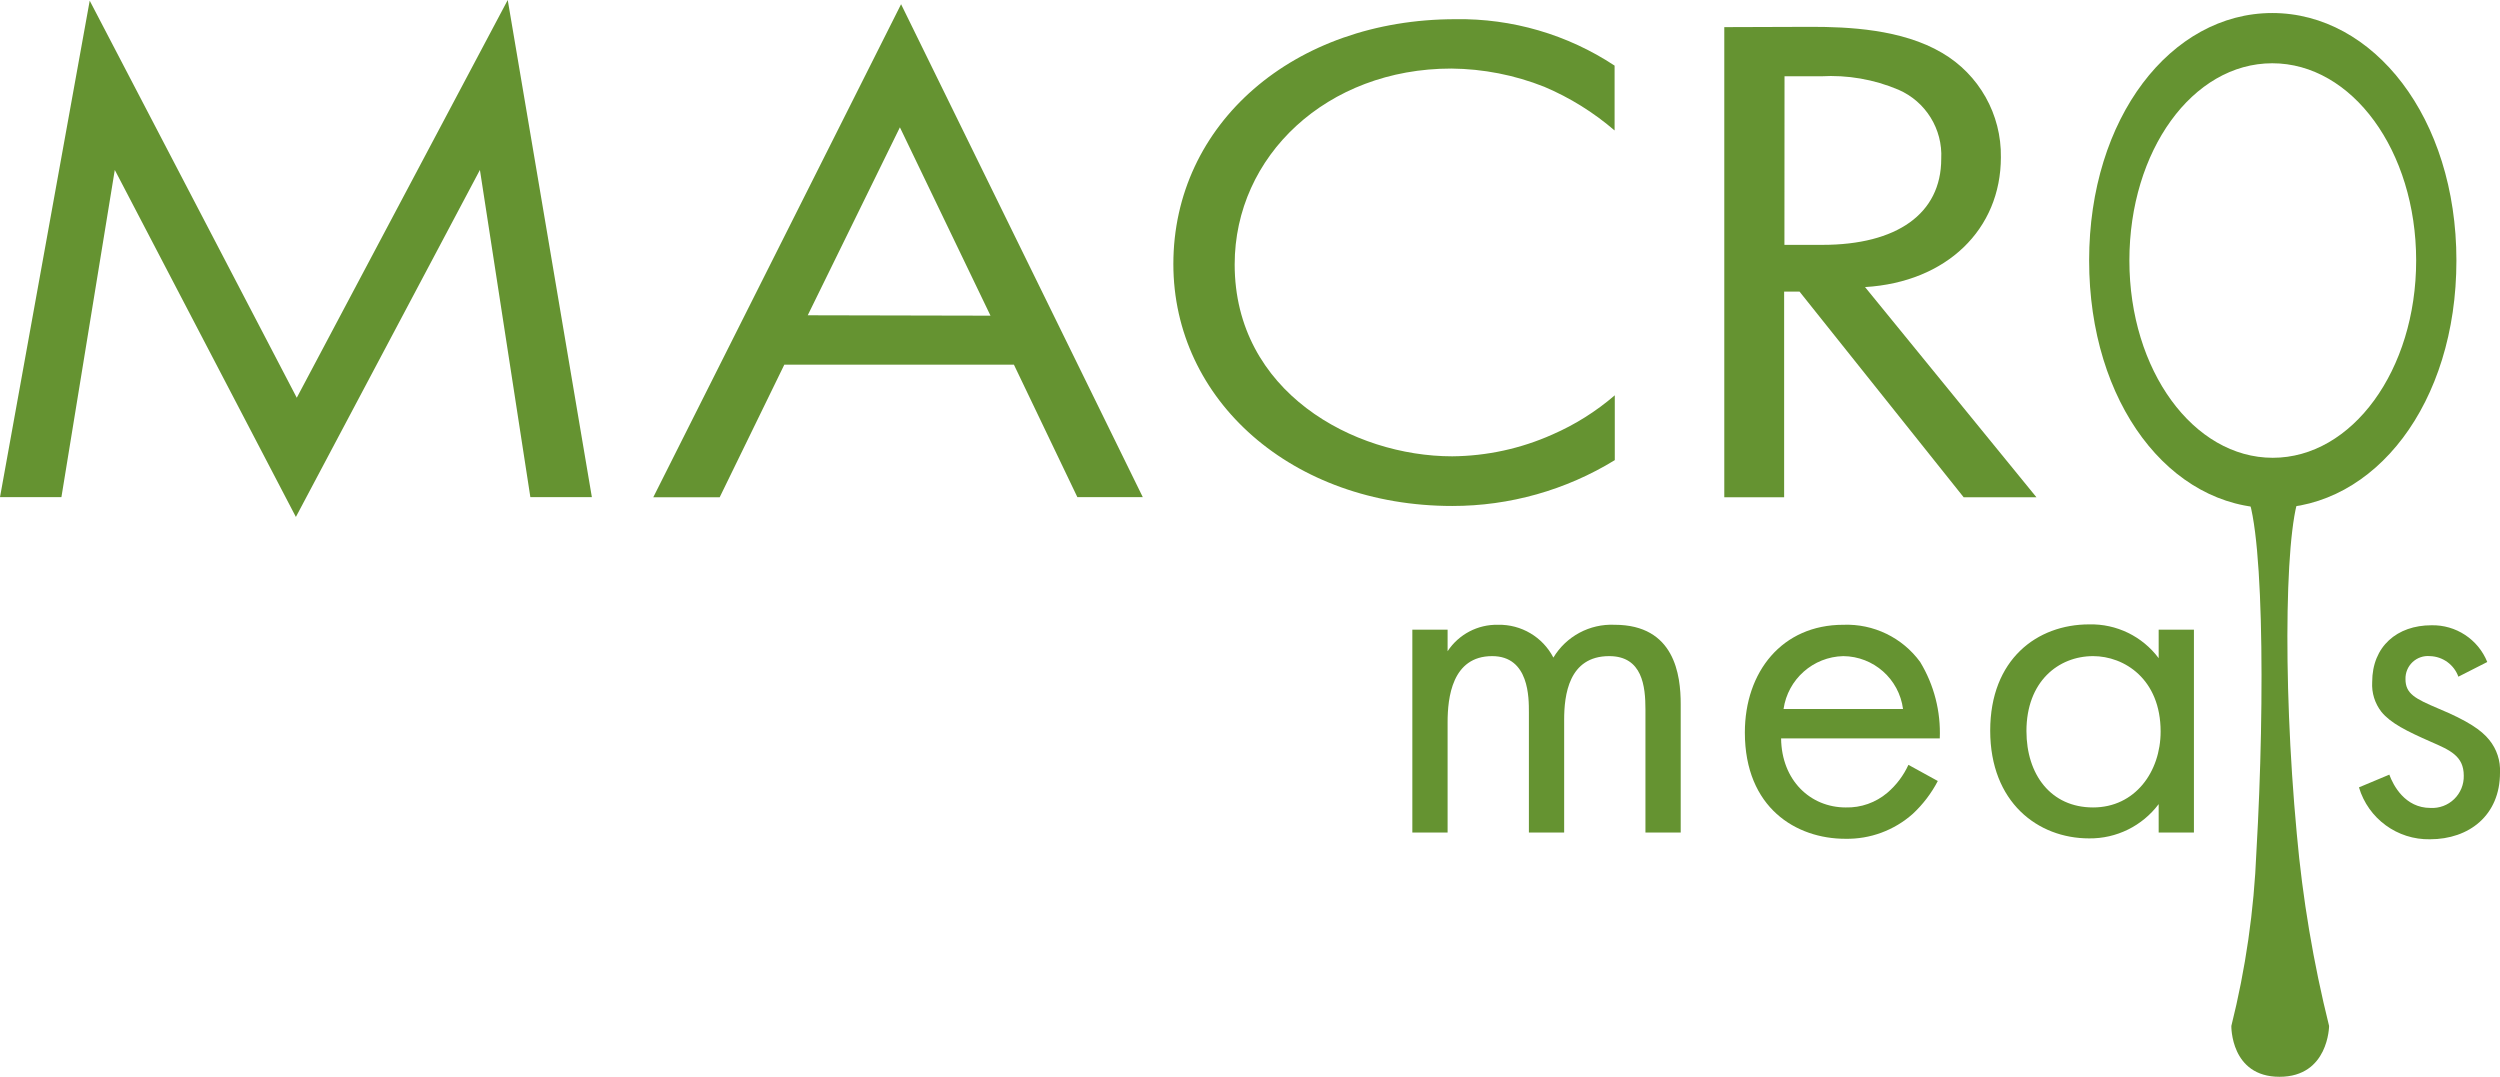
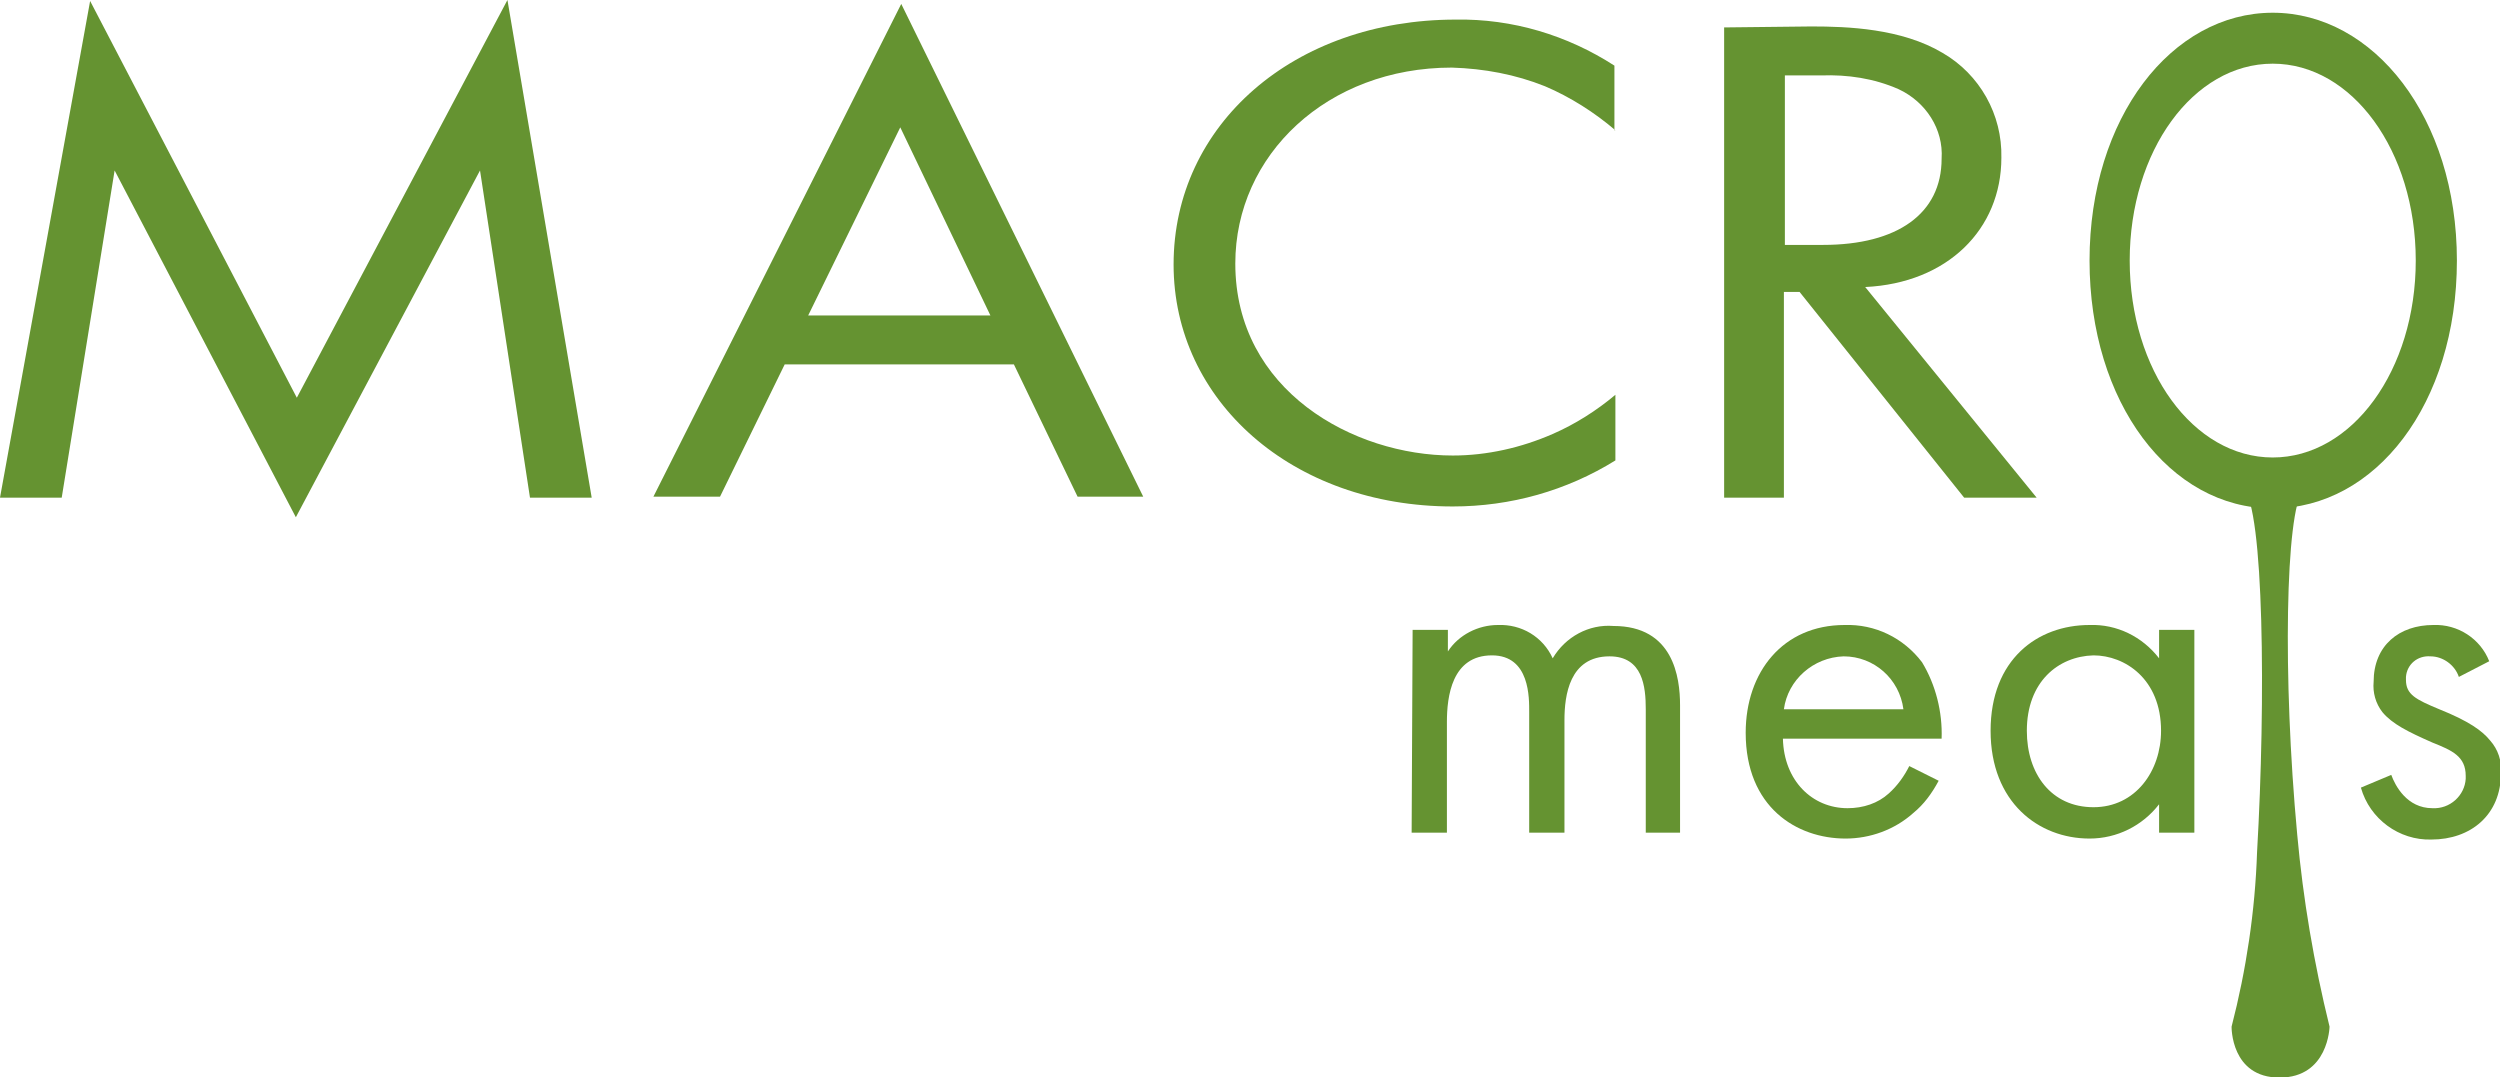
- <svg xmlns="http://www.w3.org/2000/svg" id="Layer_1" data-name="Layer 1" viewBox="0 0 255.25 109.95">
-   <defs>
-     <style>.cls-1{fill:#659331;}</style>
-   </defs>
-   <g id="Macro">
-     <path class="cls-1" d="M0,50.76,9.16.07,30.3,40.61,51.84,0l8.59,50.76H54.15L49,17.35,30.21,52.78,11.72,17.35,6.27,50.76Z" />
-     <path class="cls-1" d="M103.52,37.23H80.08l-6.6,13.54H66.7L92,.43l24.68,50.33H110Zm-2.39-5L91.88,13,82.47,32.19Z" />
-     <path class="cls-1" d="M164.85,13.32a27.38,27.38,0,0,0-7.18-4.46A26.36,26.36,0,0,0,148.18,7c-12.71,0-22.12,8.93-22.12,20,0,13,12.13,19.59,22.21,19.59a25.6,25.6,0,0,0,10.24-2.23,25.09,25.09,0,0,0,6.36-4v6.62a31.69,31.69,0,0,1-16.59,4.68c-16.35,0-28.48-10.8-28.48-24.7,0-14.33,12.3-25,28.81-25A28.65,28.65,0,0,1,164.85,6.7Z" />
-     <path class="cls-1" d="M184.92,2.74c3.71,0,9.25.22,13.37,2.66a12.13,12.13,0,0,1,6,10.66c0,7.34-5.53,12.75-13.87,13.25l17.5,21.46h-7.43l-16.76-21h-1.57v21h-6.11v-48ZM182.19,25h3.88c7.59,0,12.13-3.17,12.13-8.78a7.28,7.28,0,0,0-4.37-7.06,17.7,17.7,0,0,0-7.92-1.37h-3.71Z" />
-   </g>
-   <path class="cls-1" d="M144.2,64.29h3.6v2.2a6,6,0,0,1,5.15-2.7,6.21,6.21,0,0,1,5.65,3.35,6.93,6.93,0,0,1,6.25-3.35c6.15,0,6.75,5.15,6.75,8.1V85H168V72.44c0-2.35-.3-5.45-3.7-5.45-4.15,0-4.6,4-4.6,6.5V85h-3.6V72.74c0-1.45.05-5.75-3.75-5.75-4.1,0-4.55,4.25-4.55,6.75V85h-3.6Z" />
-   <path class="cls-1" d="M197.85,79.74a12.42,12.42,0,0,1-2.55,3.35,10.07,10.07,0,0,1-6.9,2.55c-5,0-10.25-3.15-10.25-10.85,0-6.2,3.8-11,10.05-11a9.28,9.28,0,0,1,7.85,3.8,13.93,13.93,0,0,1,2,7.8H181.85c.05,4.3,3,7.05,6.6,7.05a6.31,6.31,0,0,0,4.25-1.5,8.27,8.27,0,0,0,2.15-2.85Zm-3.55-7.35a6.21,6.21,0,0,0-6.1-5.4,6.31,6.31,0,0,0-6.1,5.4Z" />
-   <path class="cls-1" d="M220.4,64.29H224V85h-3.6v-2.9a8.75,8.75,0,0,1-7.1,3.5c-5.25,0-10.1-3.7-10.1-11s4.8-10.85,10.1-10.85a8.59,8.59,0,0,1,7.1,3.45ZM206.9,74.64c0,4.45,2.5,7.8,6.8,7.8s6.9-3.65,6.9-7.75c0-5.35-3.7-7.7-6.9-7.7C210.15,67,206.9,69.59,206.9,74.64Z" />
-   <path class="cls-1" d="M251,69.09a3.18,3.18,0,0,0-2.9-2.1,2.29,2.29,0,0,0-2.5,2.35c0,1.5,1,2,3.35,3,3,1.25,4.4,2.2,5.2,3.2a4.91,4.91,0,0,1,1.1,3.35c0,4.35-3.15,6.8-7.15,6.8a7.42,7.42,0,0,1-7.25-5.3l3.1-1.3c.4,1.1,1.6,3.4,4.2,3.4a3.22,3.22,0,0,0,3.4-3.3c0-2-1.4-2.6-3.35-3.45-2.5-1.1-4.1-1.9-5.05-3.05a4.51,4.51,0,0,1-.95-3.05c0-3.65,2.55-5.8,6.05-5.8a6,6,0,0,1,5.7,3.75Z" />
-   <path class="cls-1" d="M235.1,50c1.91-2.41-8.57-2.66-6.11-.21,2.15,2.14,2.29,21.58,1.39,37.16a87.89,87.89,0,0,1-2.56,17.8s-.1,5.19,4.92,5.19,5.06-5.19,5.06-5.19a128.8,128.8,0,0,1-3.3-19.64C233,69.06,233.31,52.27,235.1,50Z" />
-   <g id="Good_O" data-name="Good O">
-     <path class="cls-1" d="M213.3,26.6C213.3,12,221.67,1.33,232,1.33S250.8,12,250.8,26.6,242.48,51.88,232,51.88,213.3,41.11,213.3,26.6Zm4.11,0c0,11.21,6.54,20.14,14.64,20.14s14.64-8.94,14.64-20.14S240.15,6.46,232,6.46,217.41,15.4,217.41,26.6Z" />
+ <svg xmlns="http://www.w3.org/2000/svg" version="1.1" id="Layer_1" x="0px" y="0px" viewBox="0 0 255.2 109.9" style="enable-background:new 0 0 255.2 109.9;" xml:space="preserve">
+   <style type="text/css">
+ 	.st0{fill:#659331;}
+ </style>
+   <g>
+     <g id="Macro">
+       <path class="st0" d="M0,50.8L9.2,0.1l21.1,40.5L51.8,0l8.6,50.8h-6.3L49,17.4L30.2,52.8L11.7,17.4L6.3,50.8H0z" />
+       <path class="st0" d="M103.5,37.2H80.1l-6.6,13.5h-6.8L92,0.4l24.7,50.3H110L103.5,37.2z M101.1,32.2L91.9,13l-9.4,19.2L101.1,32.2    z" />
+       <path class="st0" d="M164.9,13.3c-2.1-1.8-4.6-3.4-7.2-4.5c-3-1.2-6.2-1.8-9.5-1.9c-12.7,0-22.1,8.9-22.1,20    c0,13,12.1,19.6,22.2,19.6c3.5,0,7-0.8,10.2-2.2c2.3-1,4.5-2.4,6.4-4V47c-5,3.1-10.7,4.7-16.6,4.7c-16.4,0-28.5-10.8-28.5-24.7    c0-14.3,12.3-25,28.8-25c5.8-0.1,11.4,1.6,16.2,4.7V13.3z" />
+       <path class="st0" d="M184.9,2.7c3.7,0,9.2,0.2,13.4,2.7c3.8,2.2,6.1,6.3,6,10.7c0,7.3-5.5,12.8-13.9,13.2l17.5,21.5h-7.4l-16.8-21    h-1.6v21h-6.1v-48L184.9,2.7z M182.2,25h3.9c7.6,0,12.1-3.2,12.1-8.8c0.2-3-1.6-5.8-4.4-7.1c-2.5-1.1-5.2-1.5-7.9-1.4h-3.7    L182.2,25z" />
+     </g>
+     <path class="st0" d="M144.2,64.3h3.6v2.2c1.1-1.7,3.1-2.7,5.1-2.7c2.4-0.1,4.6,1.2,5.6,3.4c1.3-2.2,3.7-3.5,6.2-3.3   c6.1,0,6.8,5.2,6.8,8.1V85H168V72.4c0-2.3-0.3-5.4-3.7-5.4c-4.1,0-4.6,4-4.6,6.5V85h-3.6V72.7c0-1.4,0.1-5.8-3.8-5.8   c-4.1,0-4.6,4.2-4.6,6.8V85h-3.6L144.2,64.3z" />
+     <path class="st0" d="M197.9,79.7c-0.7,1.3-1.5,2.4-2.6,3.3c-1.9,1.7-4.4,2.6-6.9,2.6c-5,0-10.2-3.2-10.2-10.8c0-6.2,3.8-11,10.1-11   c3.1-0.1,6,1.3,7.9,3.8c1.4,2.3,2.1,5.1,2,7.8h-16.2c0.1,4.3,3,7.1,6.6,7.1c1.6,0,3.1-0.5,4.2-1.5c0.9-0.8,1.6-1.8,2.1-2.8   L197.9,79.7z M194.3,72.4c-0.4-3.1-3-5.4-6.1-5.4c-3.1,0.1-5.7,2.4-6.1,5.4H194.3z" />
+     <path class="st0" d="M220.4,64.3h3.6V85h-3.6v-2.9c-1.7,2.2-4.3,3.5-7.1,3.5c-5.2,0-10.1-3.7-10.1-11s4.8-10.8,10.1-10.8   c2.8-0.1,5.4,1.2,7.1,3.4V64.3z M206.9,74.6c0,4.4,2.5,7.8,6.8,7.8s6.9-3.7,6.9-7.8c0-5.3-3.7-7.7-6.9-7.7   C210.1,67,206.9,69.6,206.9,74.6z" />
+     <path class="st0" d="M251,69.1c-0.4-1.2-1.6-2.1-2.9-2.1c-1.3-0.1-2.4,0.8-2.5,2.1c0,0.1,0,0.2,0,0.3c0,1.5,1,2,3.4,3   c3,1.2,4.4,2.2,5.2,3.2c0.8,0.9,1.2,2.1,1.1,3.3c0,4.3-3.1,6.8-7.1,6.8c-3.3,0.1-6.3-2.1-7.2-5.3l3.1-1.3c0.4,1.1,1.6,3.4,4.2,3.4   c1.8,0.1,3.3-1.3,3.4-3c0-0.1,0-0.2,0-0.3c0-2-1.4-2.6-3.4-3.4c-2.5-1.1-4.1-1.9-5.1-3.1c-0.7-0.9-1-2-0.9-3.1   c0-3.7,2.6-5.8,6.1-5.8c2.5-0.1,4.8,1.4,5.7,3.7L251,69.1z" />
+     <path class="st0" d="M235.1,50c1.9-2.4-8.6-2.7-6.1-0.2c2.1,2.1,2.3,21.6,1.4,37.2c-0.2,6-1.1,12-2.6,17.8c0,0-0.1,5.2,4.9,5.2   s5.1-5.2,5.1-5.2c-1.6-6.5-2.7-13-3.3-19.6C233,69.1,233.3,52.3,235.1,50z" />
+     <g id="Good_O">
+       <path class="st0" d="M213.3,26.6c0-14.6,8.4-25.3,18.7-25.3s18.8,10.7,18.8,25.3s-8.3,25.3-18.8,25.3S213.3,41.1,213.3,26.6z     M217.4,26.6c0,11.2,6.5,20.1,14.6,20.1s14.6-8.9,14.6-20.1S240.1,6.5,232,6.5S217.4,15.4,217.4,26.6z" />
+     </g>
  </g>
</svg>
